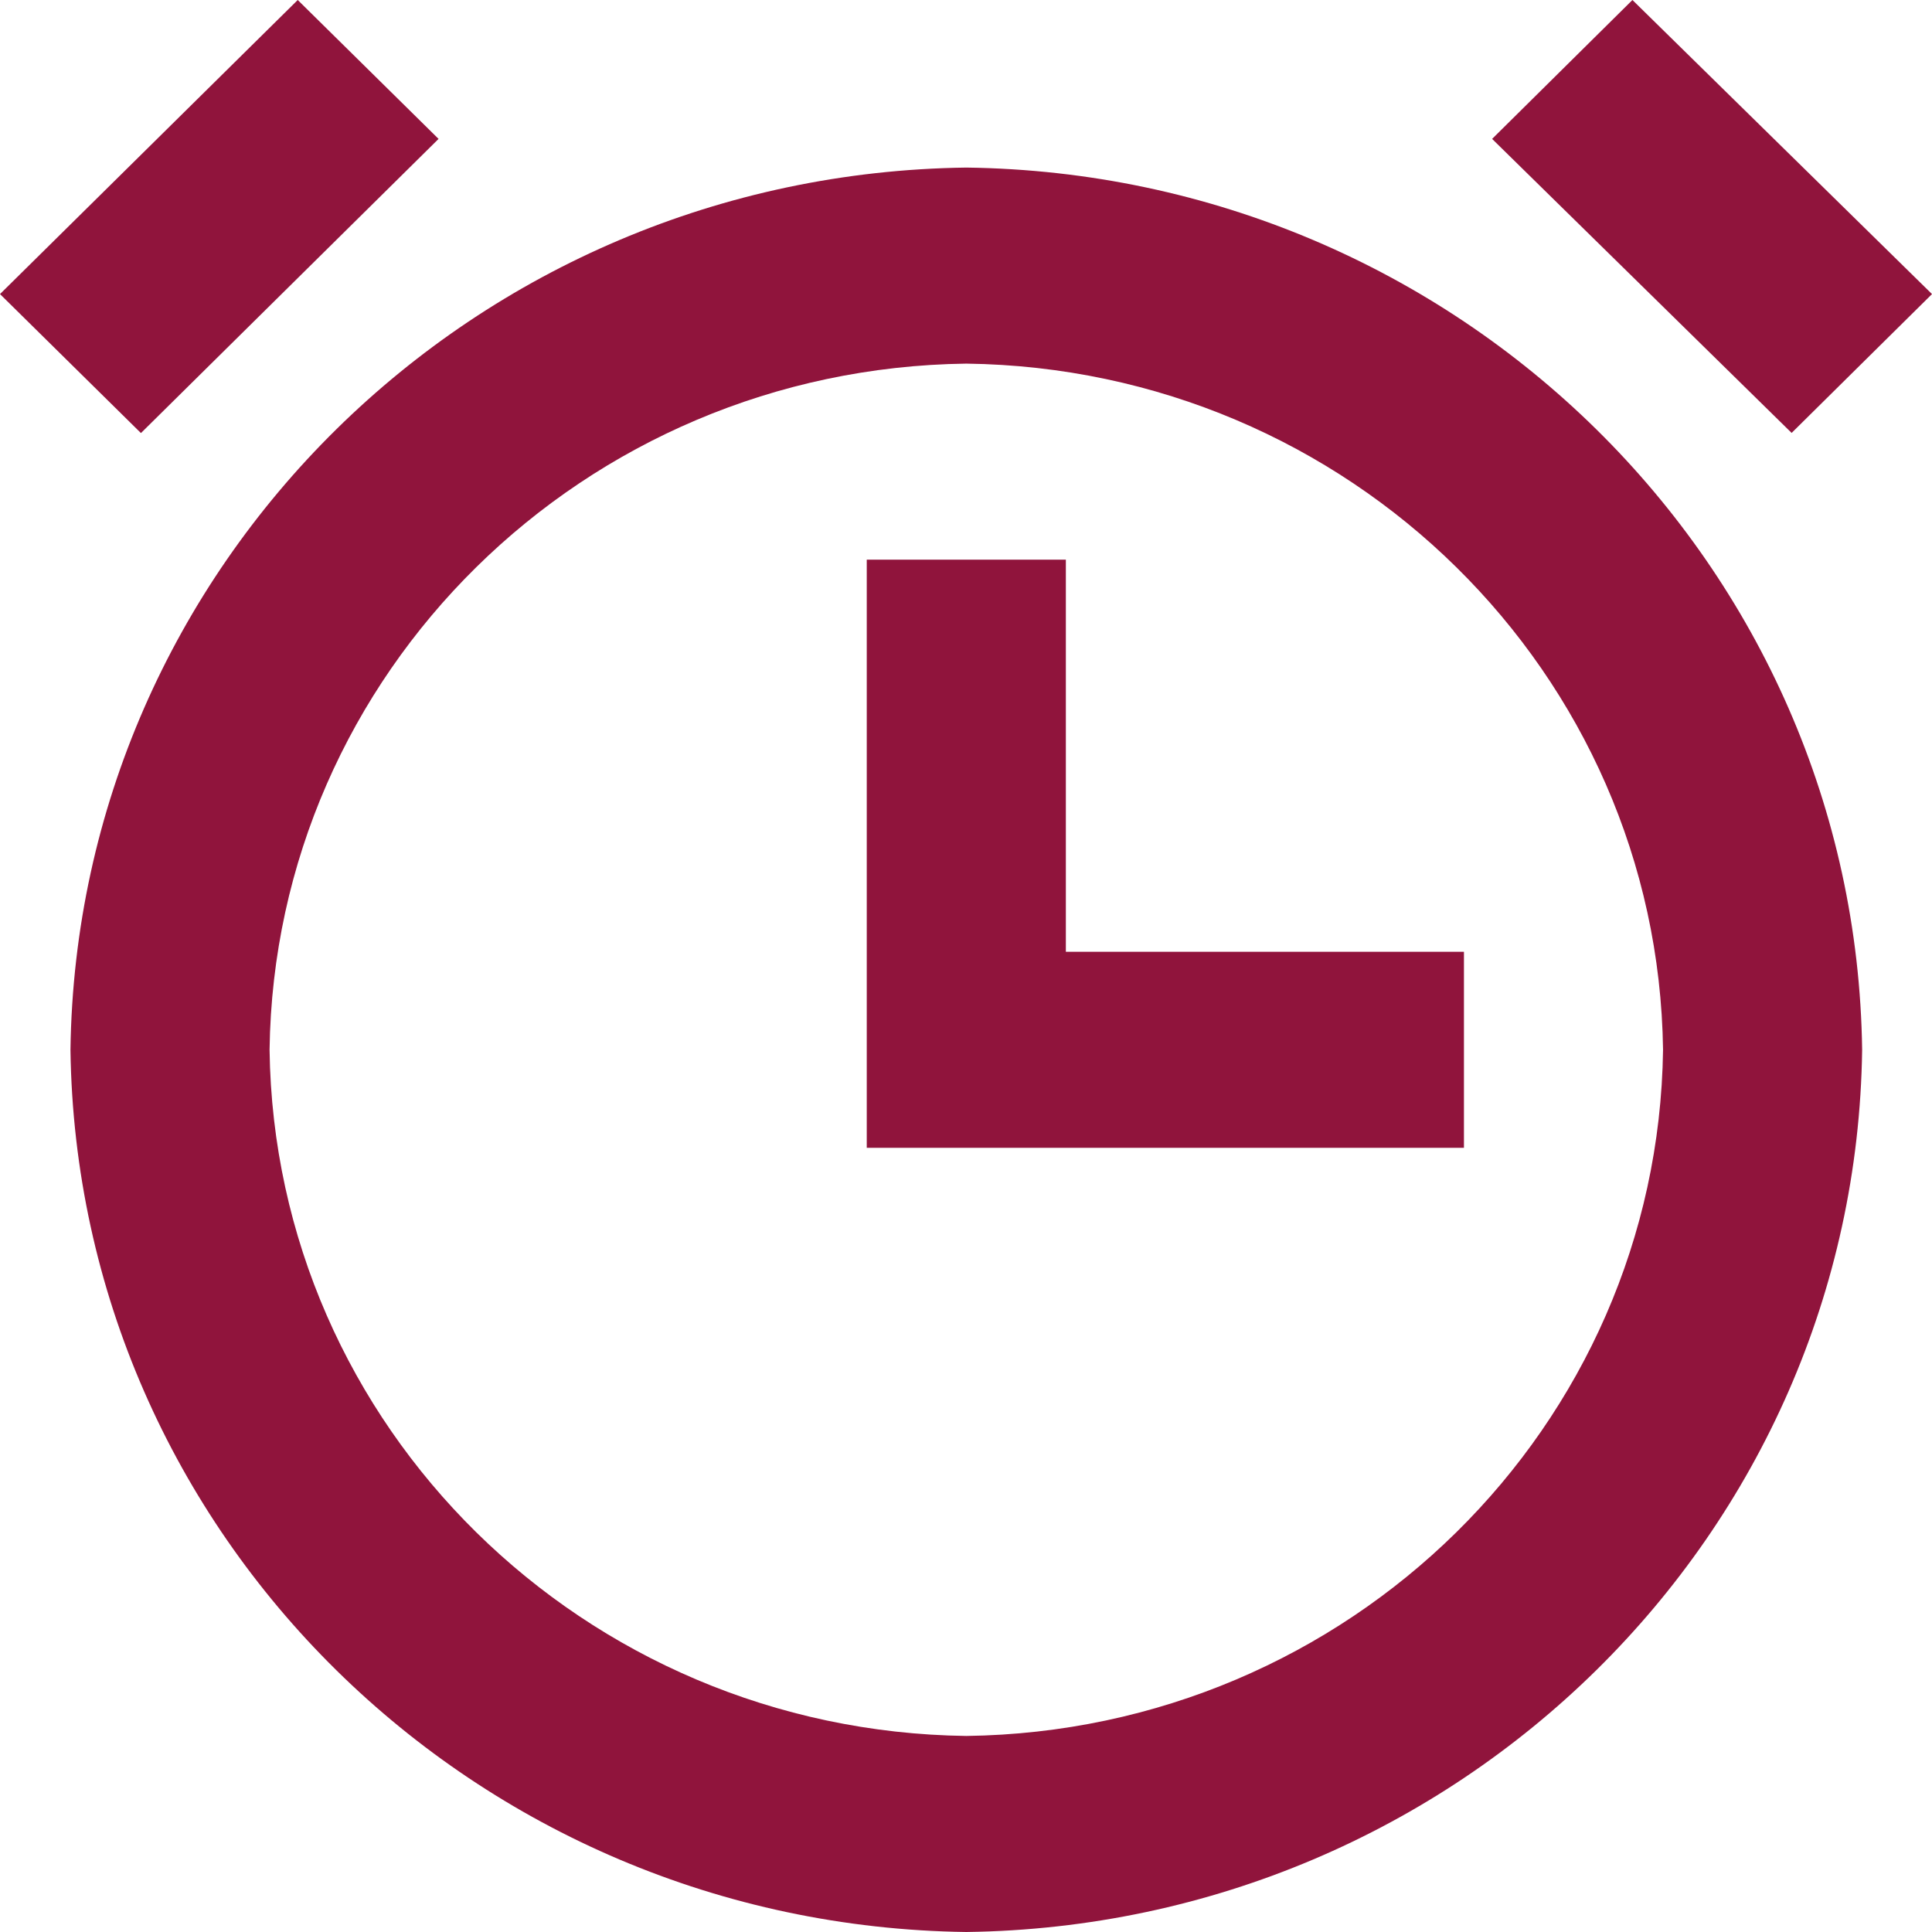
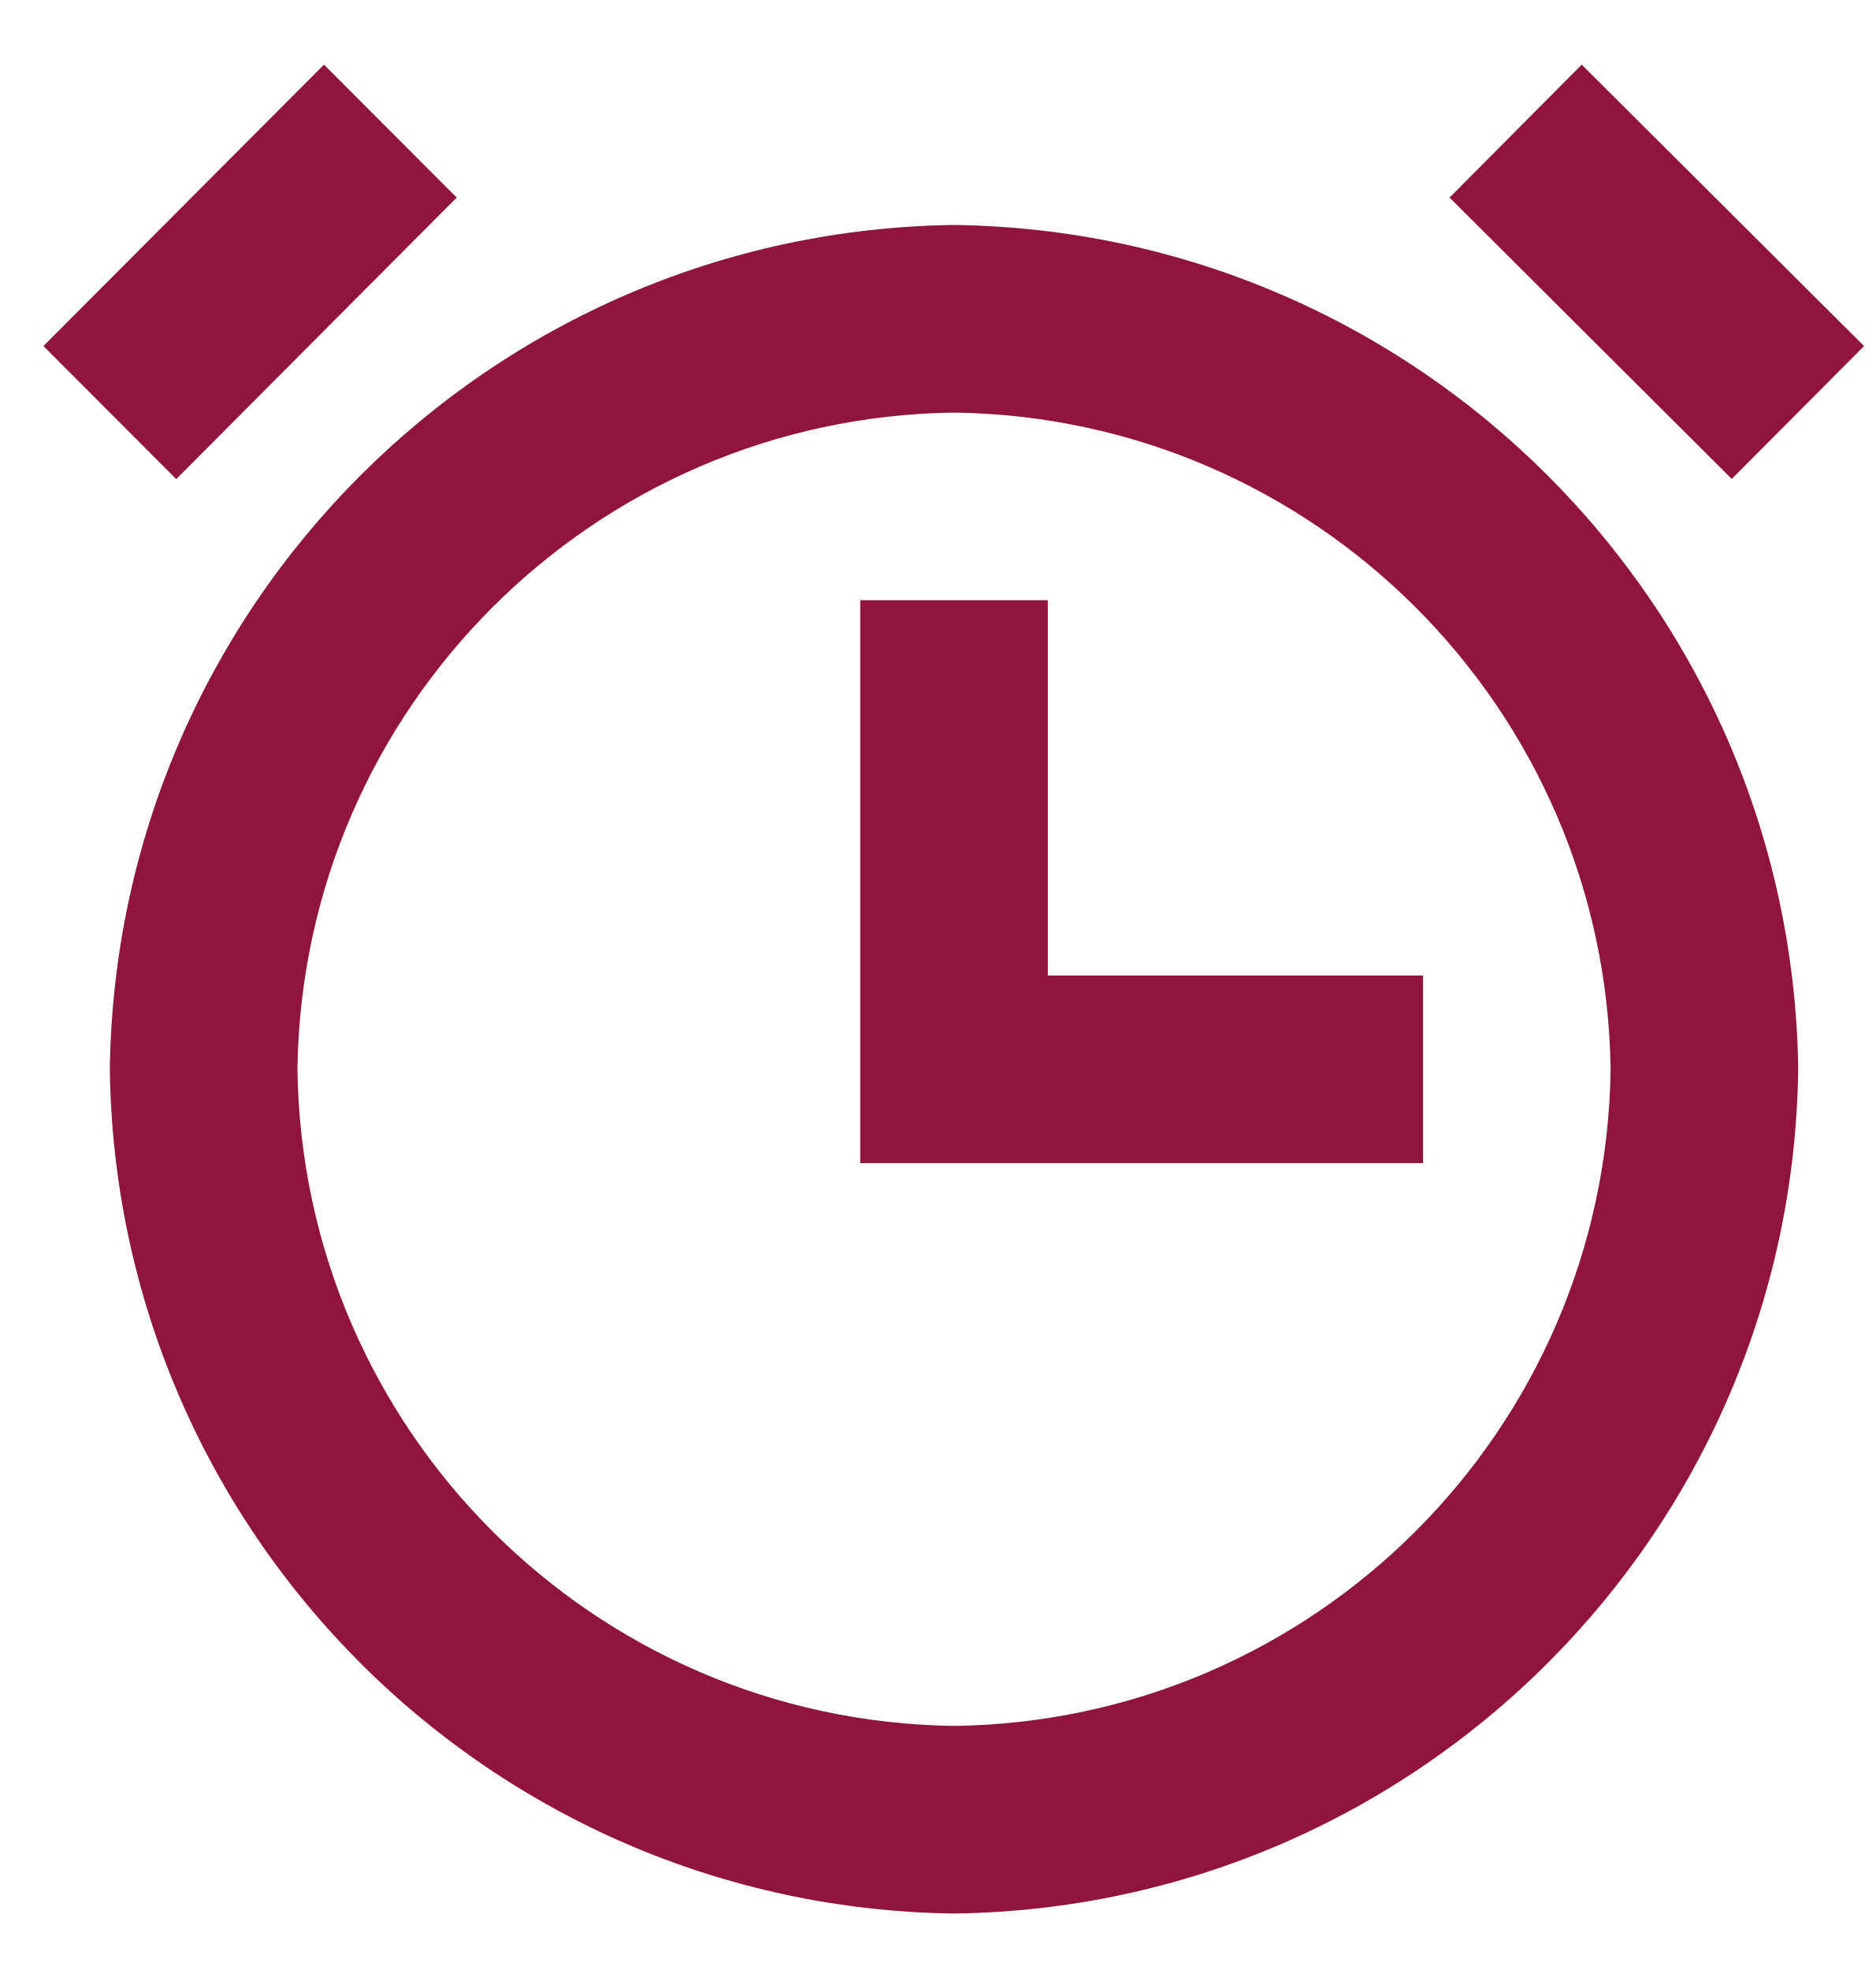
- <svg xmlns="http://www.w3.org/2000/svg" width="19" height="19" viewBox="0 0 19 19" fill="none">
-   <path d="M9.503 19C4.664 18.937 0.757 15.089 0.693 10.324C0.757 5.558 4.664 1.71 9.503 1.648C14.342 1.71 18.249 5.558 18.313 10.324C18.249 15.089 14.342 18.937 9.503 19ZM9.503 3.576C5.739 3.624 2.7 6.617 2.651 10.324C2.7 14.03 5.739 17.023 9.503 17.072C13.267 17.023 16.305 14.03 16.355 10.324C16.305 6.617 13.267 3.624 9.503 3.576ZM14.397 11.288H8.524V5.504H10.482V9.36H14.397V11.288ZM17.62 4.258L14.674 1.366L16.054 0L19 2.892L17.62 4.257V4.258ZM1.385 4.258L0 2.892L2.928 0L4.313 1.366L1.387 4.258H1.385Z" fill="#90143C" />
+ <svg xmlns="http://www.w3.org/2000/svg" width="20" height="21" viewBox="0 0 20 21" fill="none">
+   <path d="M10.171 20.398C5.228 20.333 1.236 16.342 1.171 11.399C1.236 6.455 5.228 2.464 10.171 2.398C15.114 2.464 19.106 6.455 19.171 11.399C19.106 16.342 15.114 20.333 10.171 20.398ZM10.171 4.398C6.326 4.449 3.222 7.554 3.171 11.399C3.222 15.243 6.326 18.348 10.171 18.398C14.016 18.348 17.12 15.243 17.171 11.399C17.12 7.554 14.016 4.449 10.171 4.398ZM15.171 12.399H9.171V6.398H11.171V10.399H15.171V12.399ZM18.463 5.106L15.454 2.106L16.863 0.689L19.873 3.689L18.463 5.105V5.106ZM1.878 5.106L0.463 3.689L3.454 0.689L4.869 2.106L1.88 5.106H1.878Z" fill="#90143C" />
</svg>
